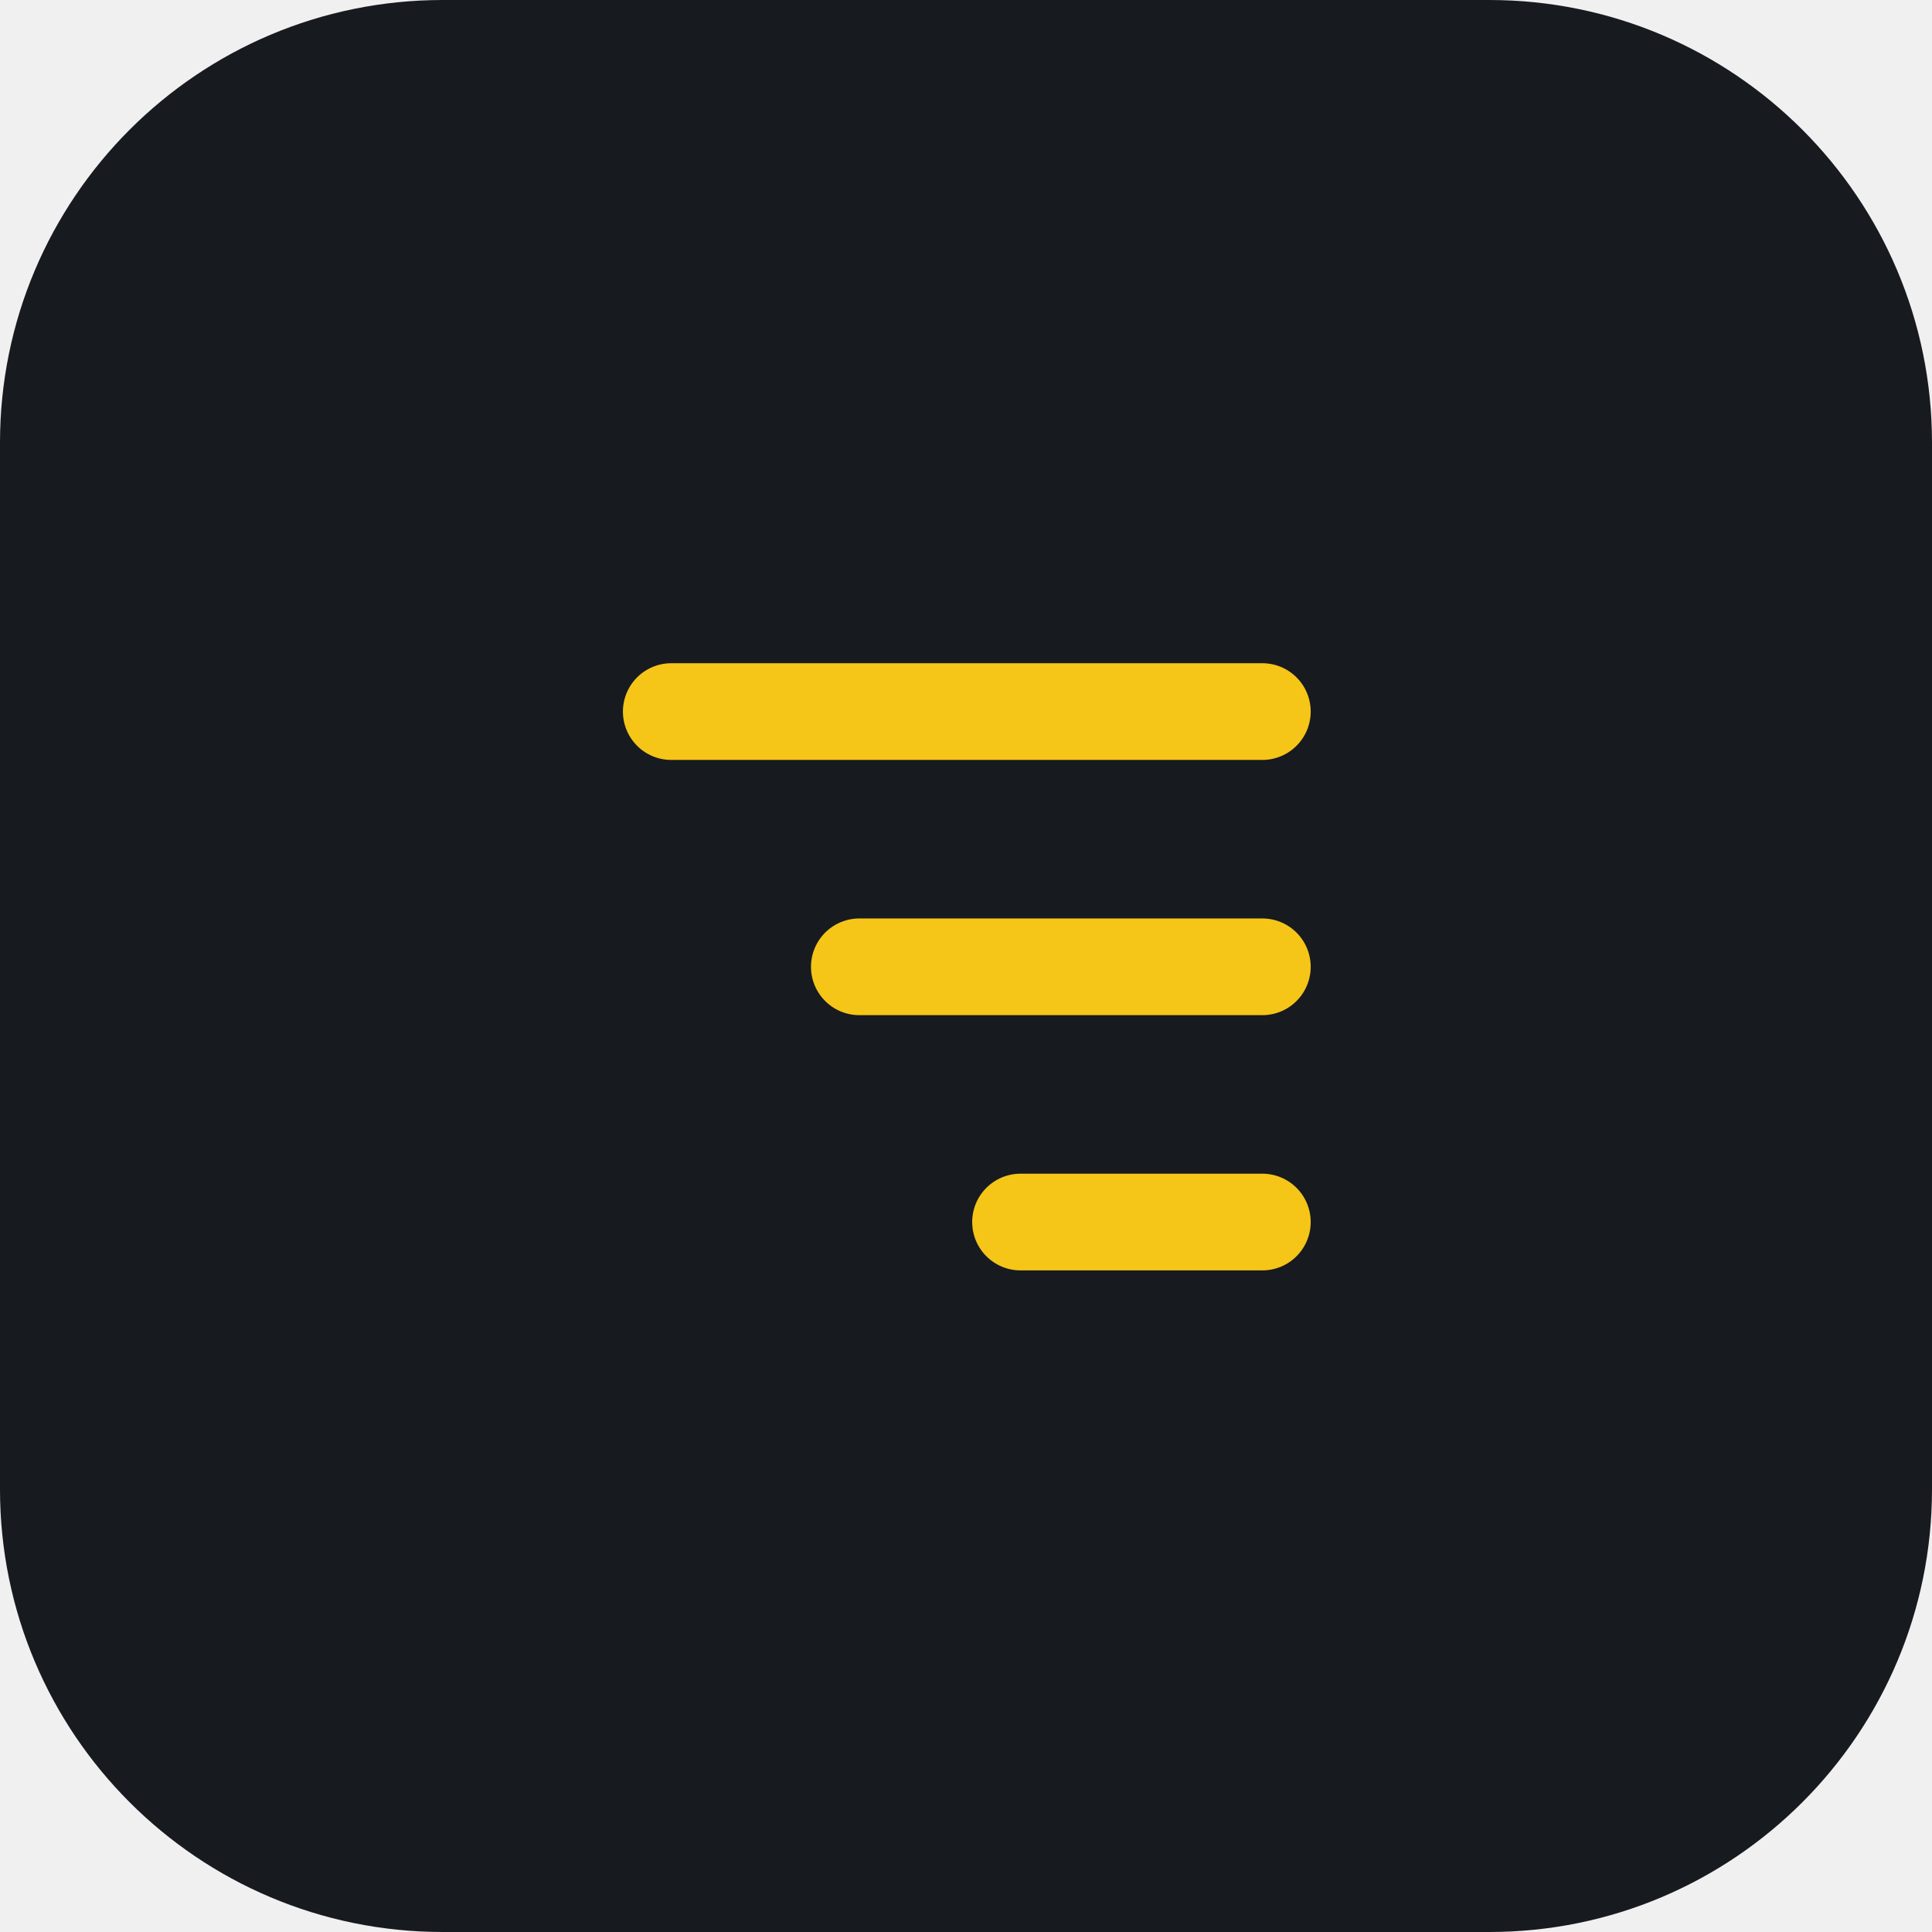
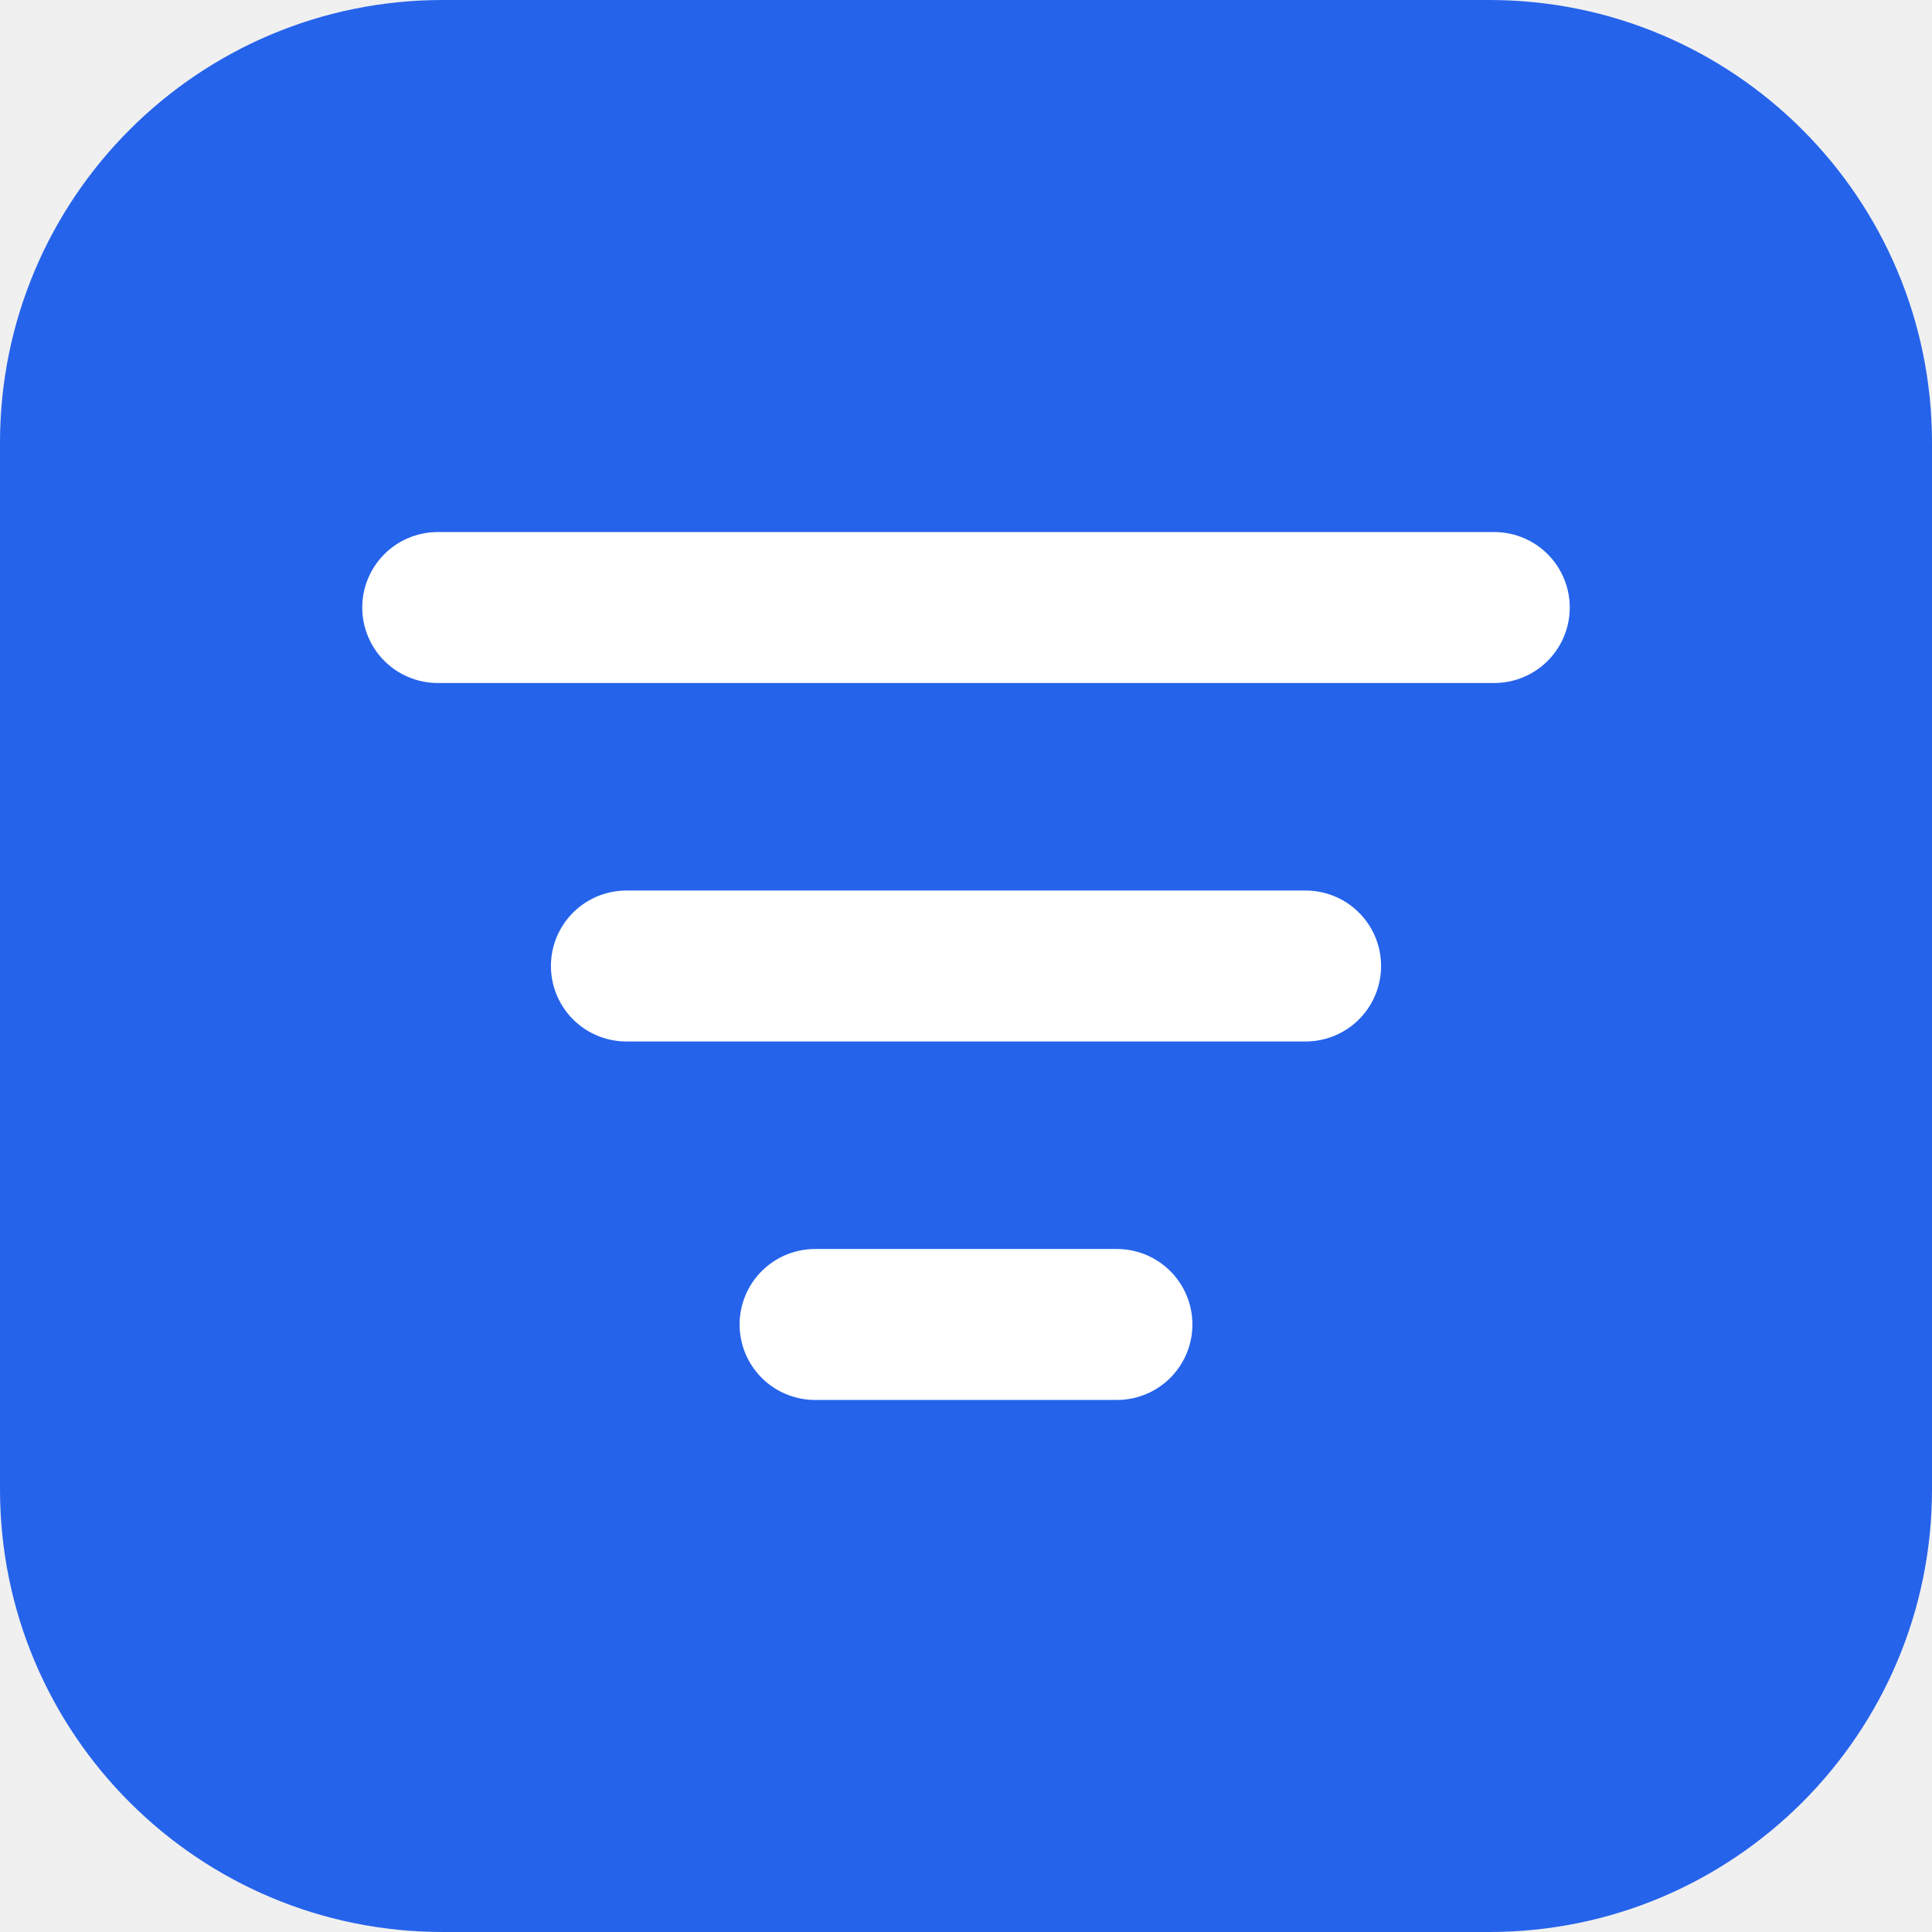
<svg xmlns="http://www.w3.org/2000/svg" viewBox="0 0 96 96">
-   <rect width="96" height="96" rx="22" fill="#171a1f" />
-   <g transform="translate(16 16) scale(2.67)" fill="none" stroke="#f5c518" stroke-width="1.8" stroke-linecap="round" stroke-linejoin="round">
-     <path d="M6.5 7.25h11" />
-     <path d="M10 12h7.5" />
-     <path d="M13 16.75h4.5" />
+   <rect width="96" height="96" rx="22" fill="#2563eb" />
+   <g transform="translate(3 3) scale(3.75)" fill="none" stroke="#ffffff" stroke-width="2" stroke-linecap="round" stroke-linejoin="round">
+     <path d="M5 7.25h14" />
+     <path d="M7.5 12h9" />
+     <path d="M10 16.75h4" />
  </g>
</svg>
